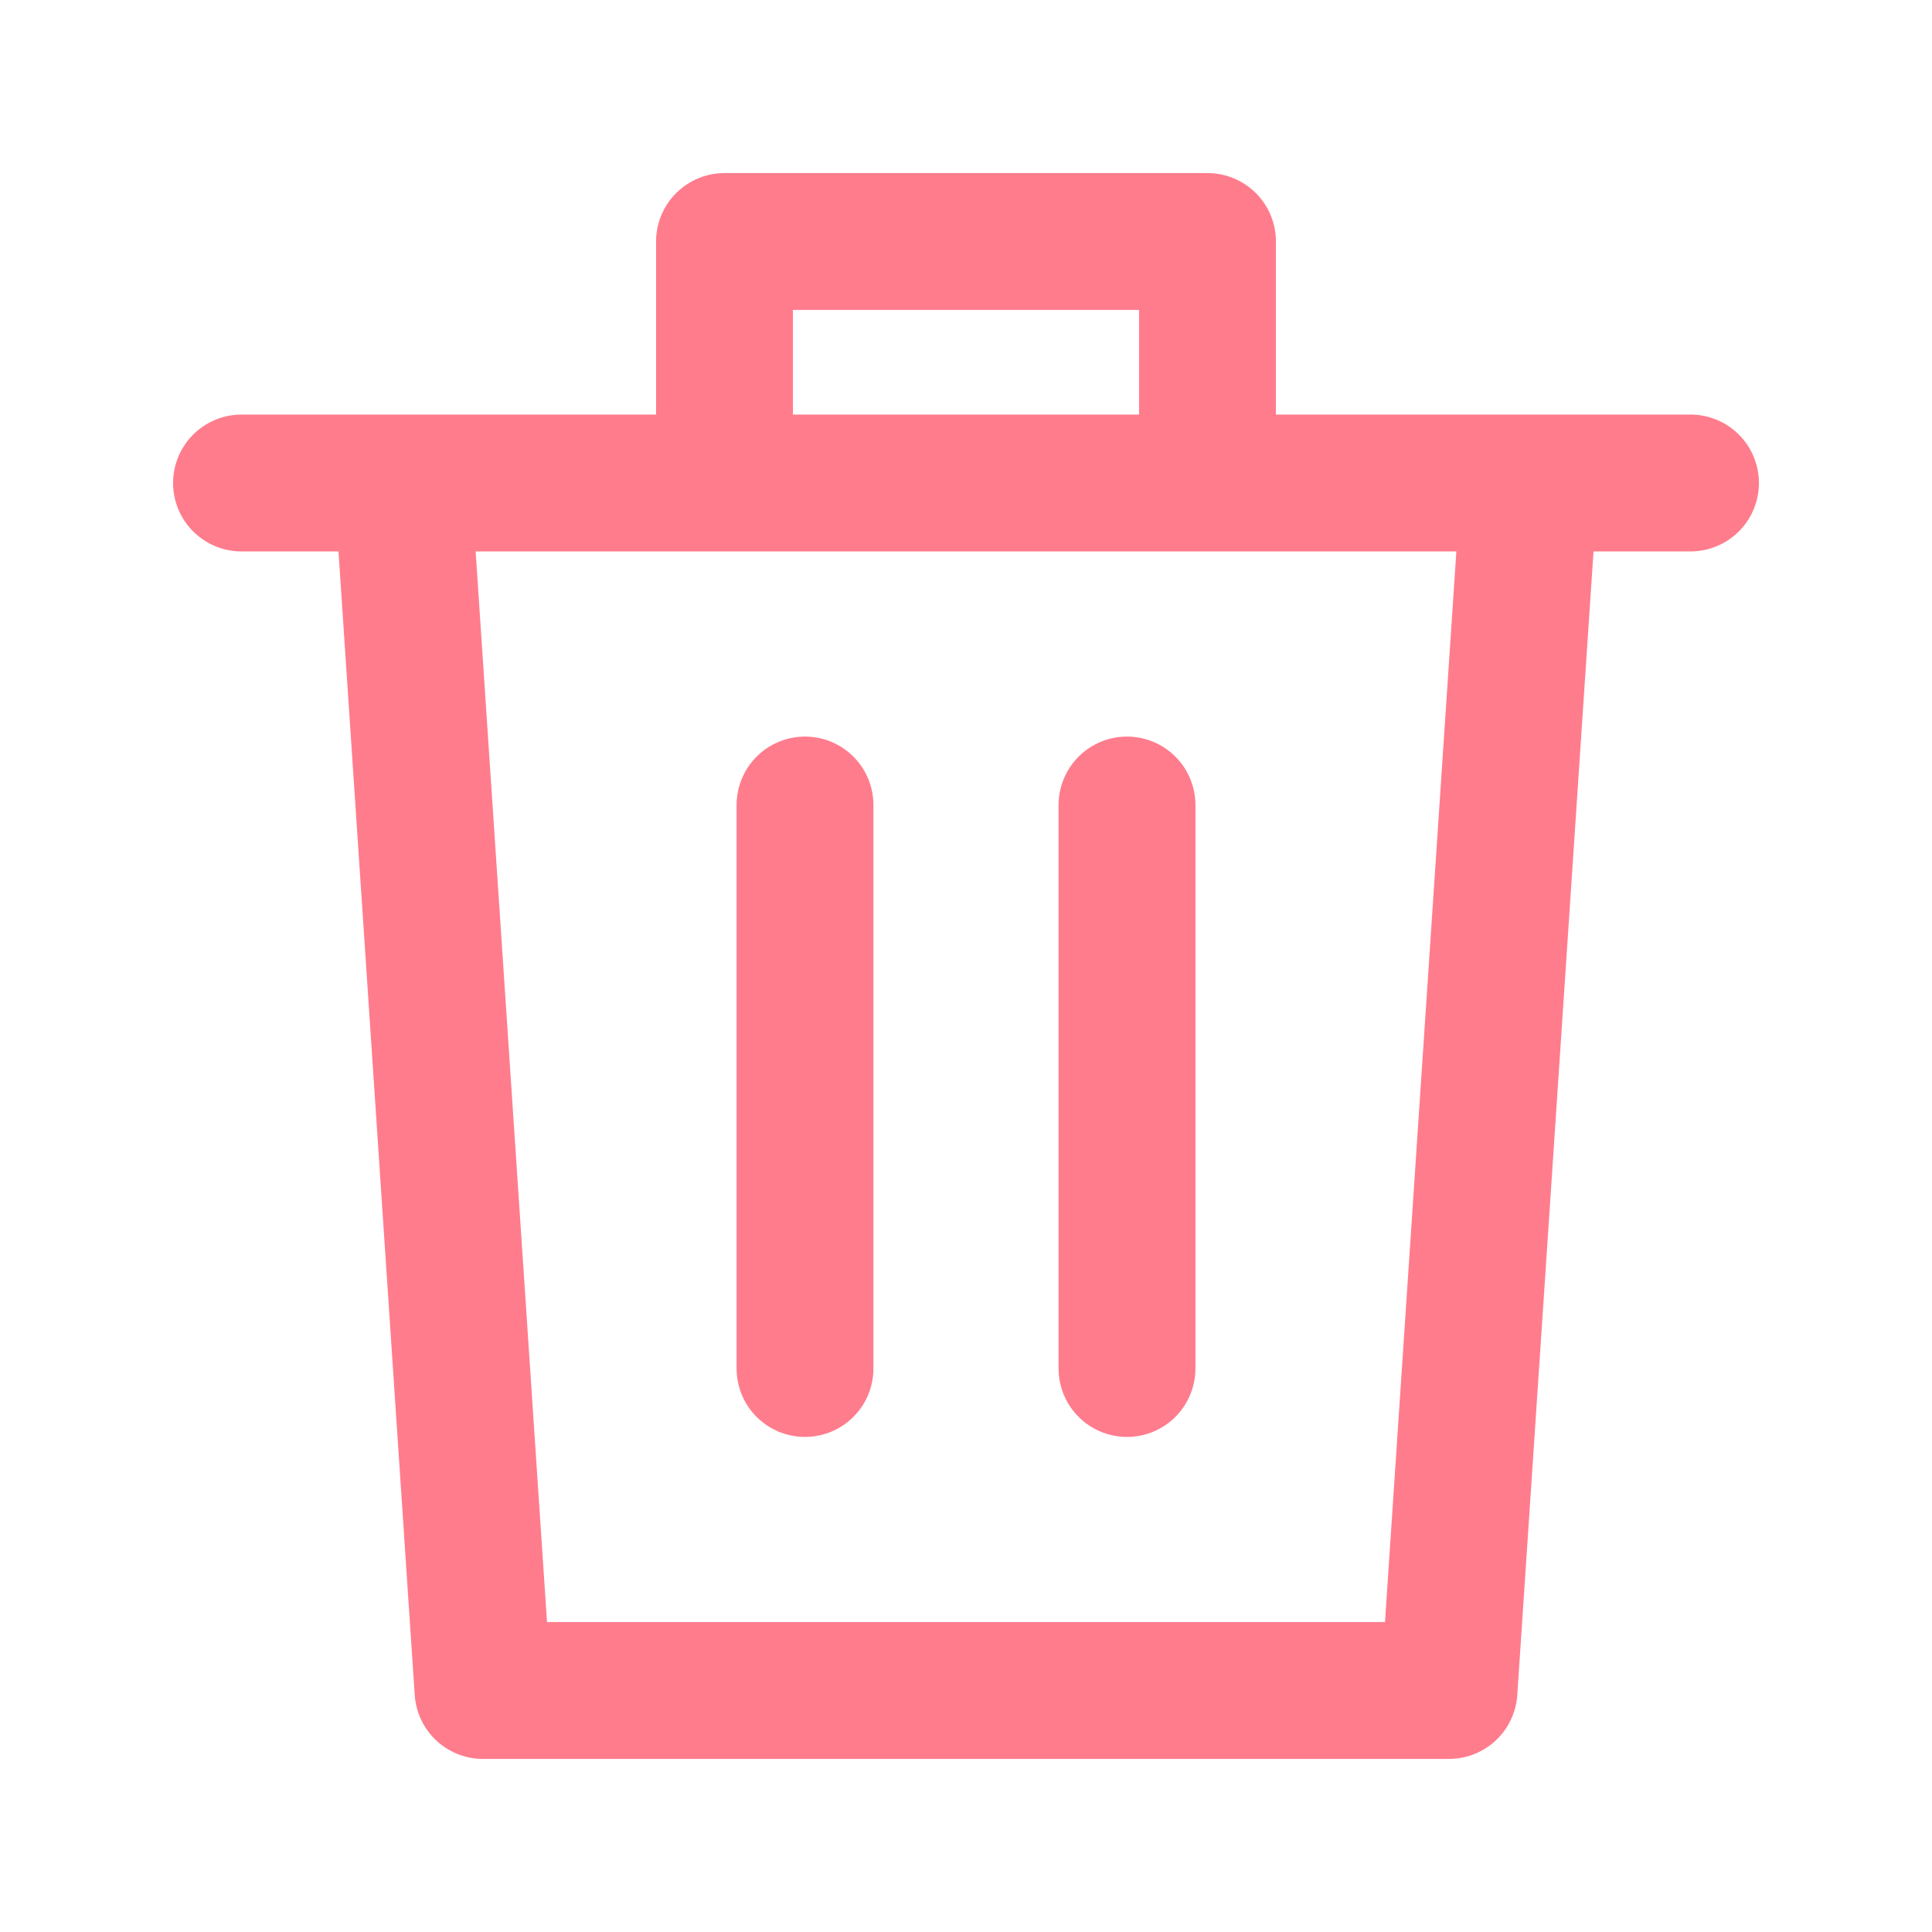
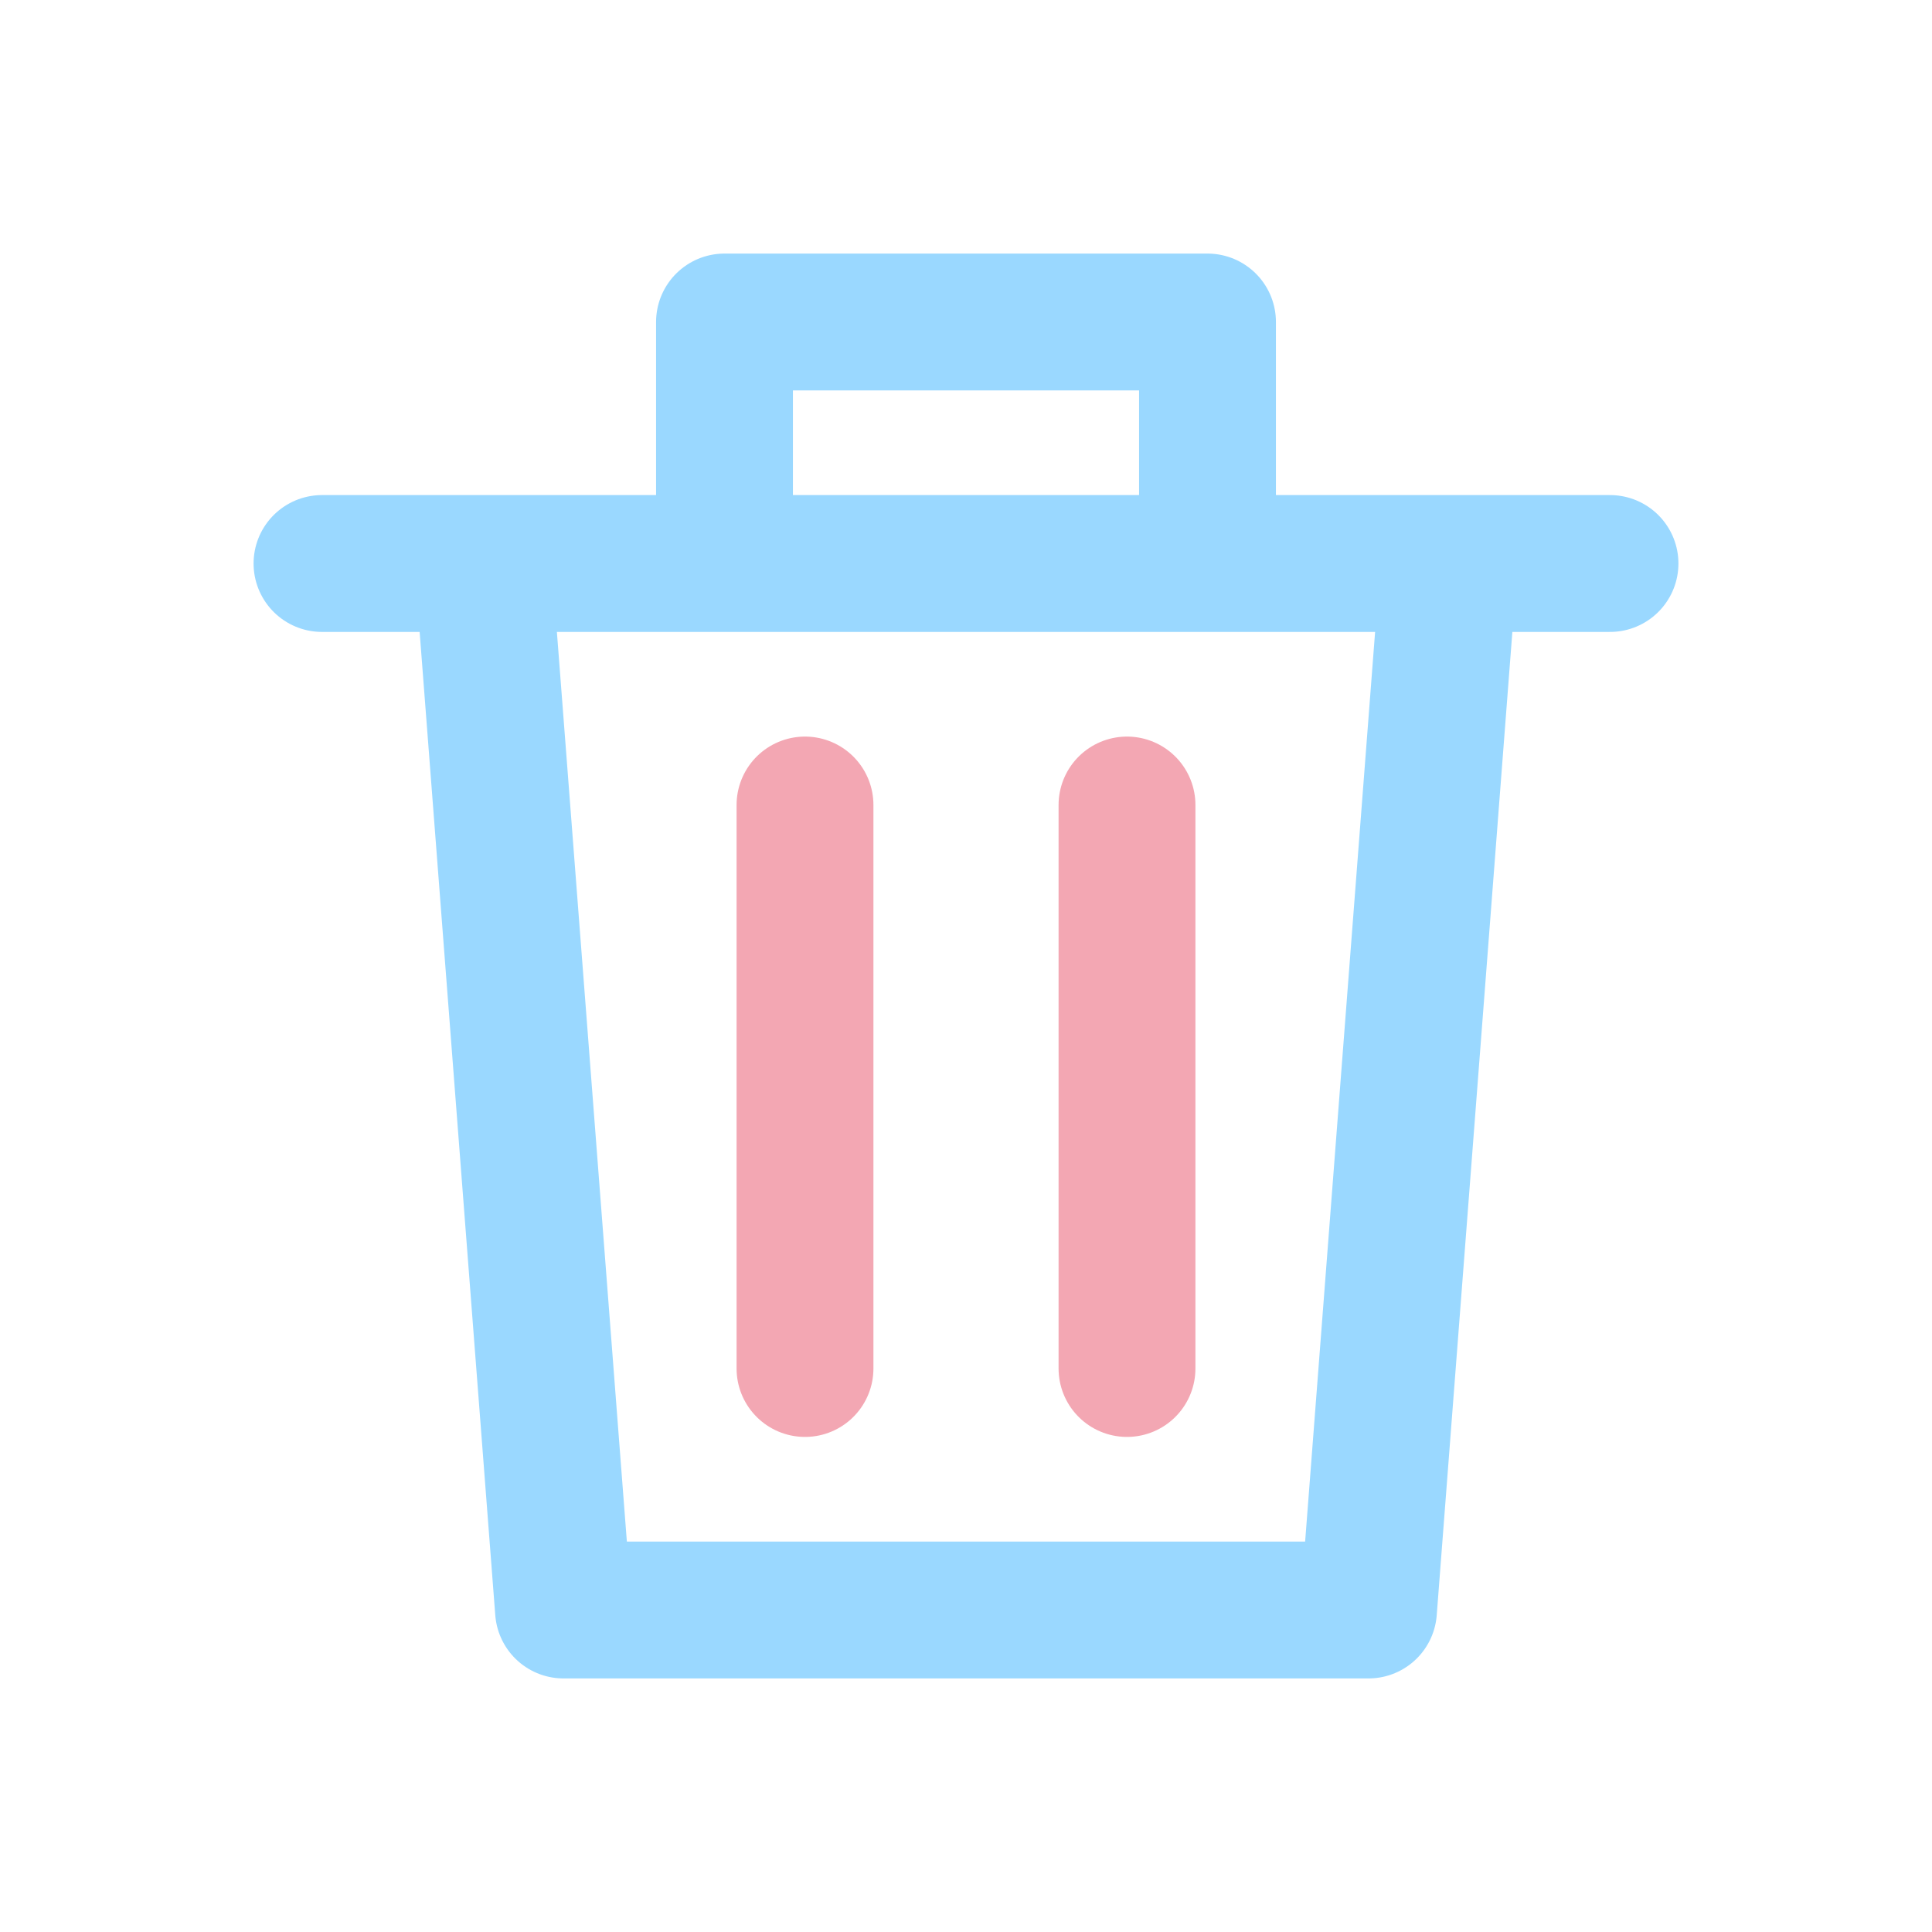
- <svg xmlns="http://www.w3.org/2000/svg" width="24" height="24" viewBox="0 0 24 24" fill="none" stroke="#FF7C8D" stroke-width="1.7" stroke-linecap="round" stroke-linejoin="round">
-   <path d="M3 6h18M9 6V3h6v3M5 6l1 15h12l1-15M10 10v7m4-7v7" />
+ <svg xmlns="http://www.w3.org/2000/svg" width="24" height="24" viewBox="0 0 24 24" fill="none" stroke="#9AD8FF" stroke-width="1.7" stroke-linecap="round" stroke-linejoin="round">
+   <path d="M4 7h16m-11 0V4h6v3M6 7l1 13h10l1-13" />
+   <path d="M10 10v7m4-7v7" stroke="#F3A7B3" />
</svg>
